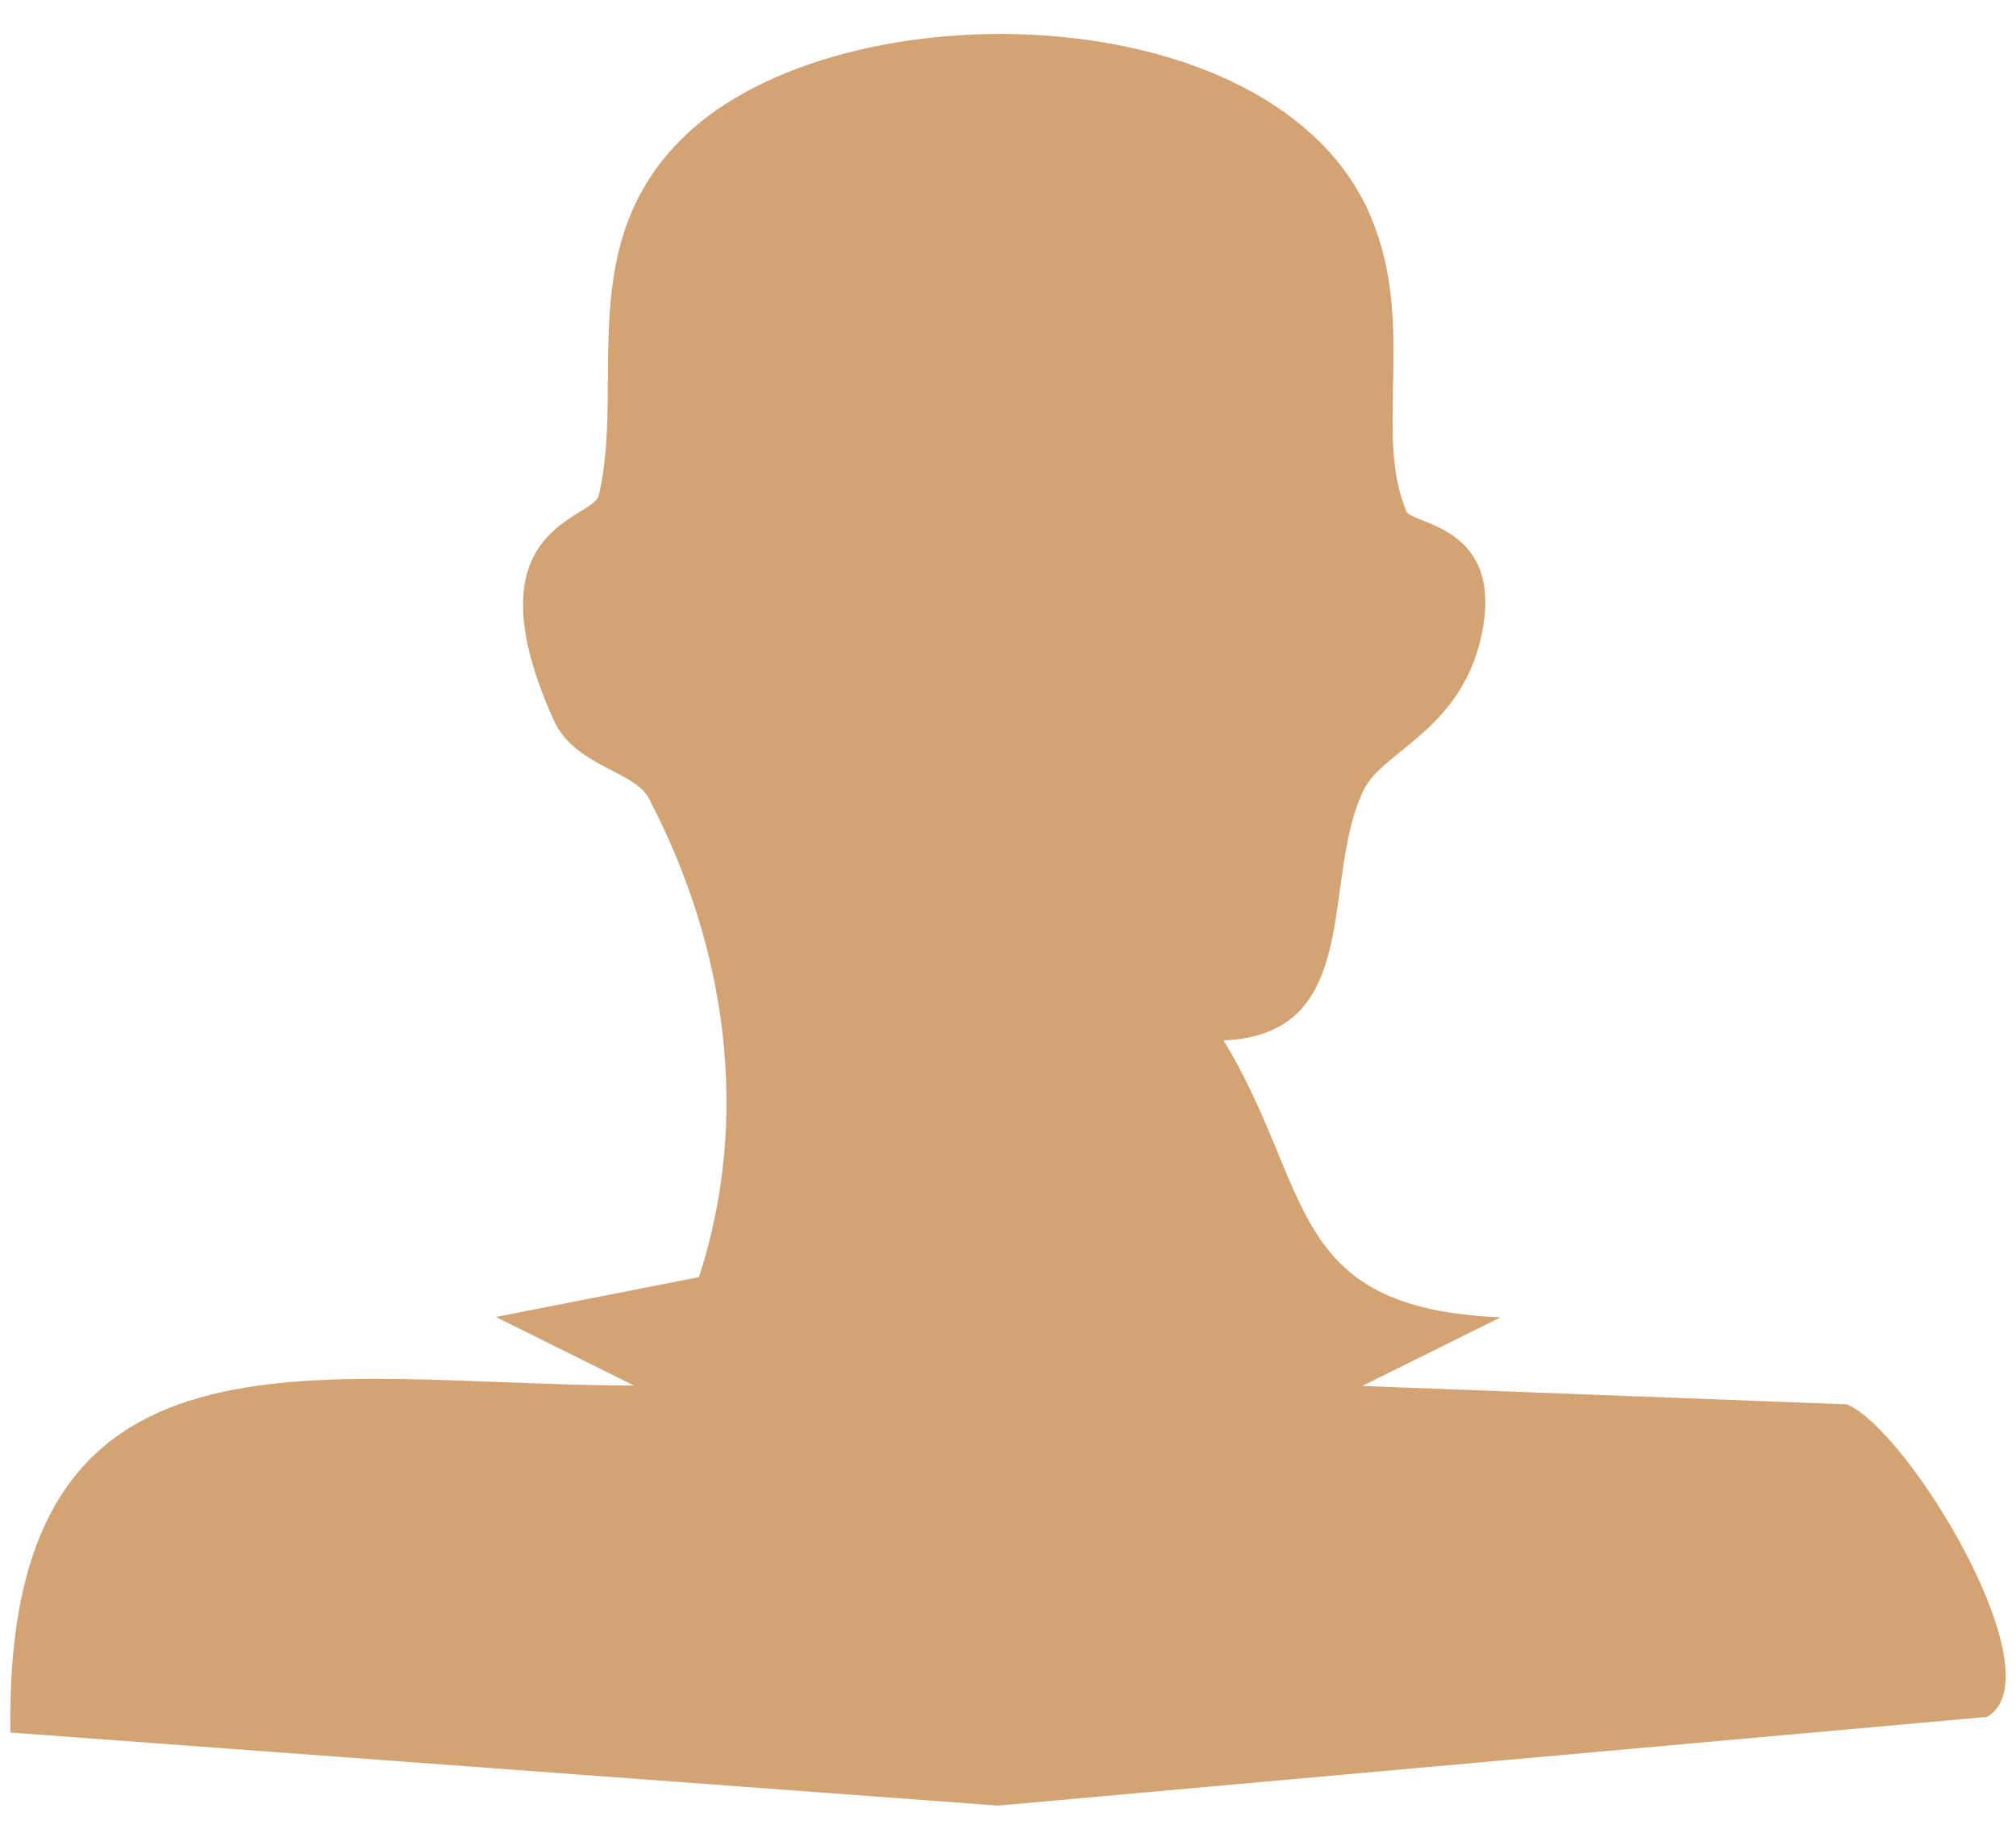
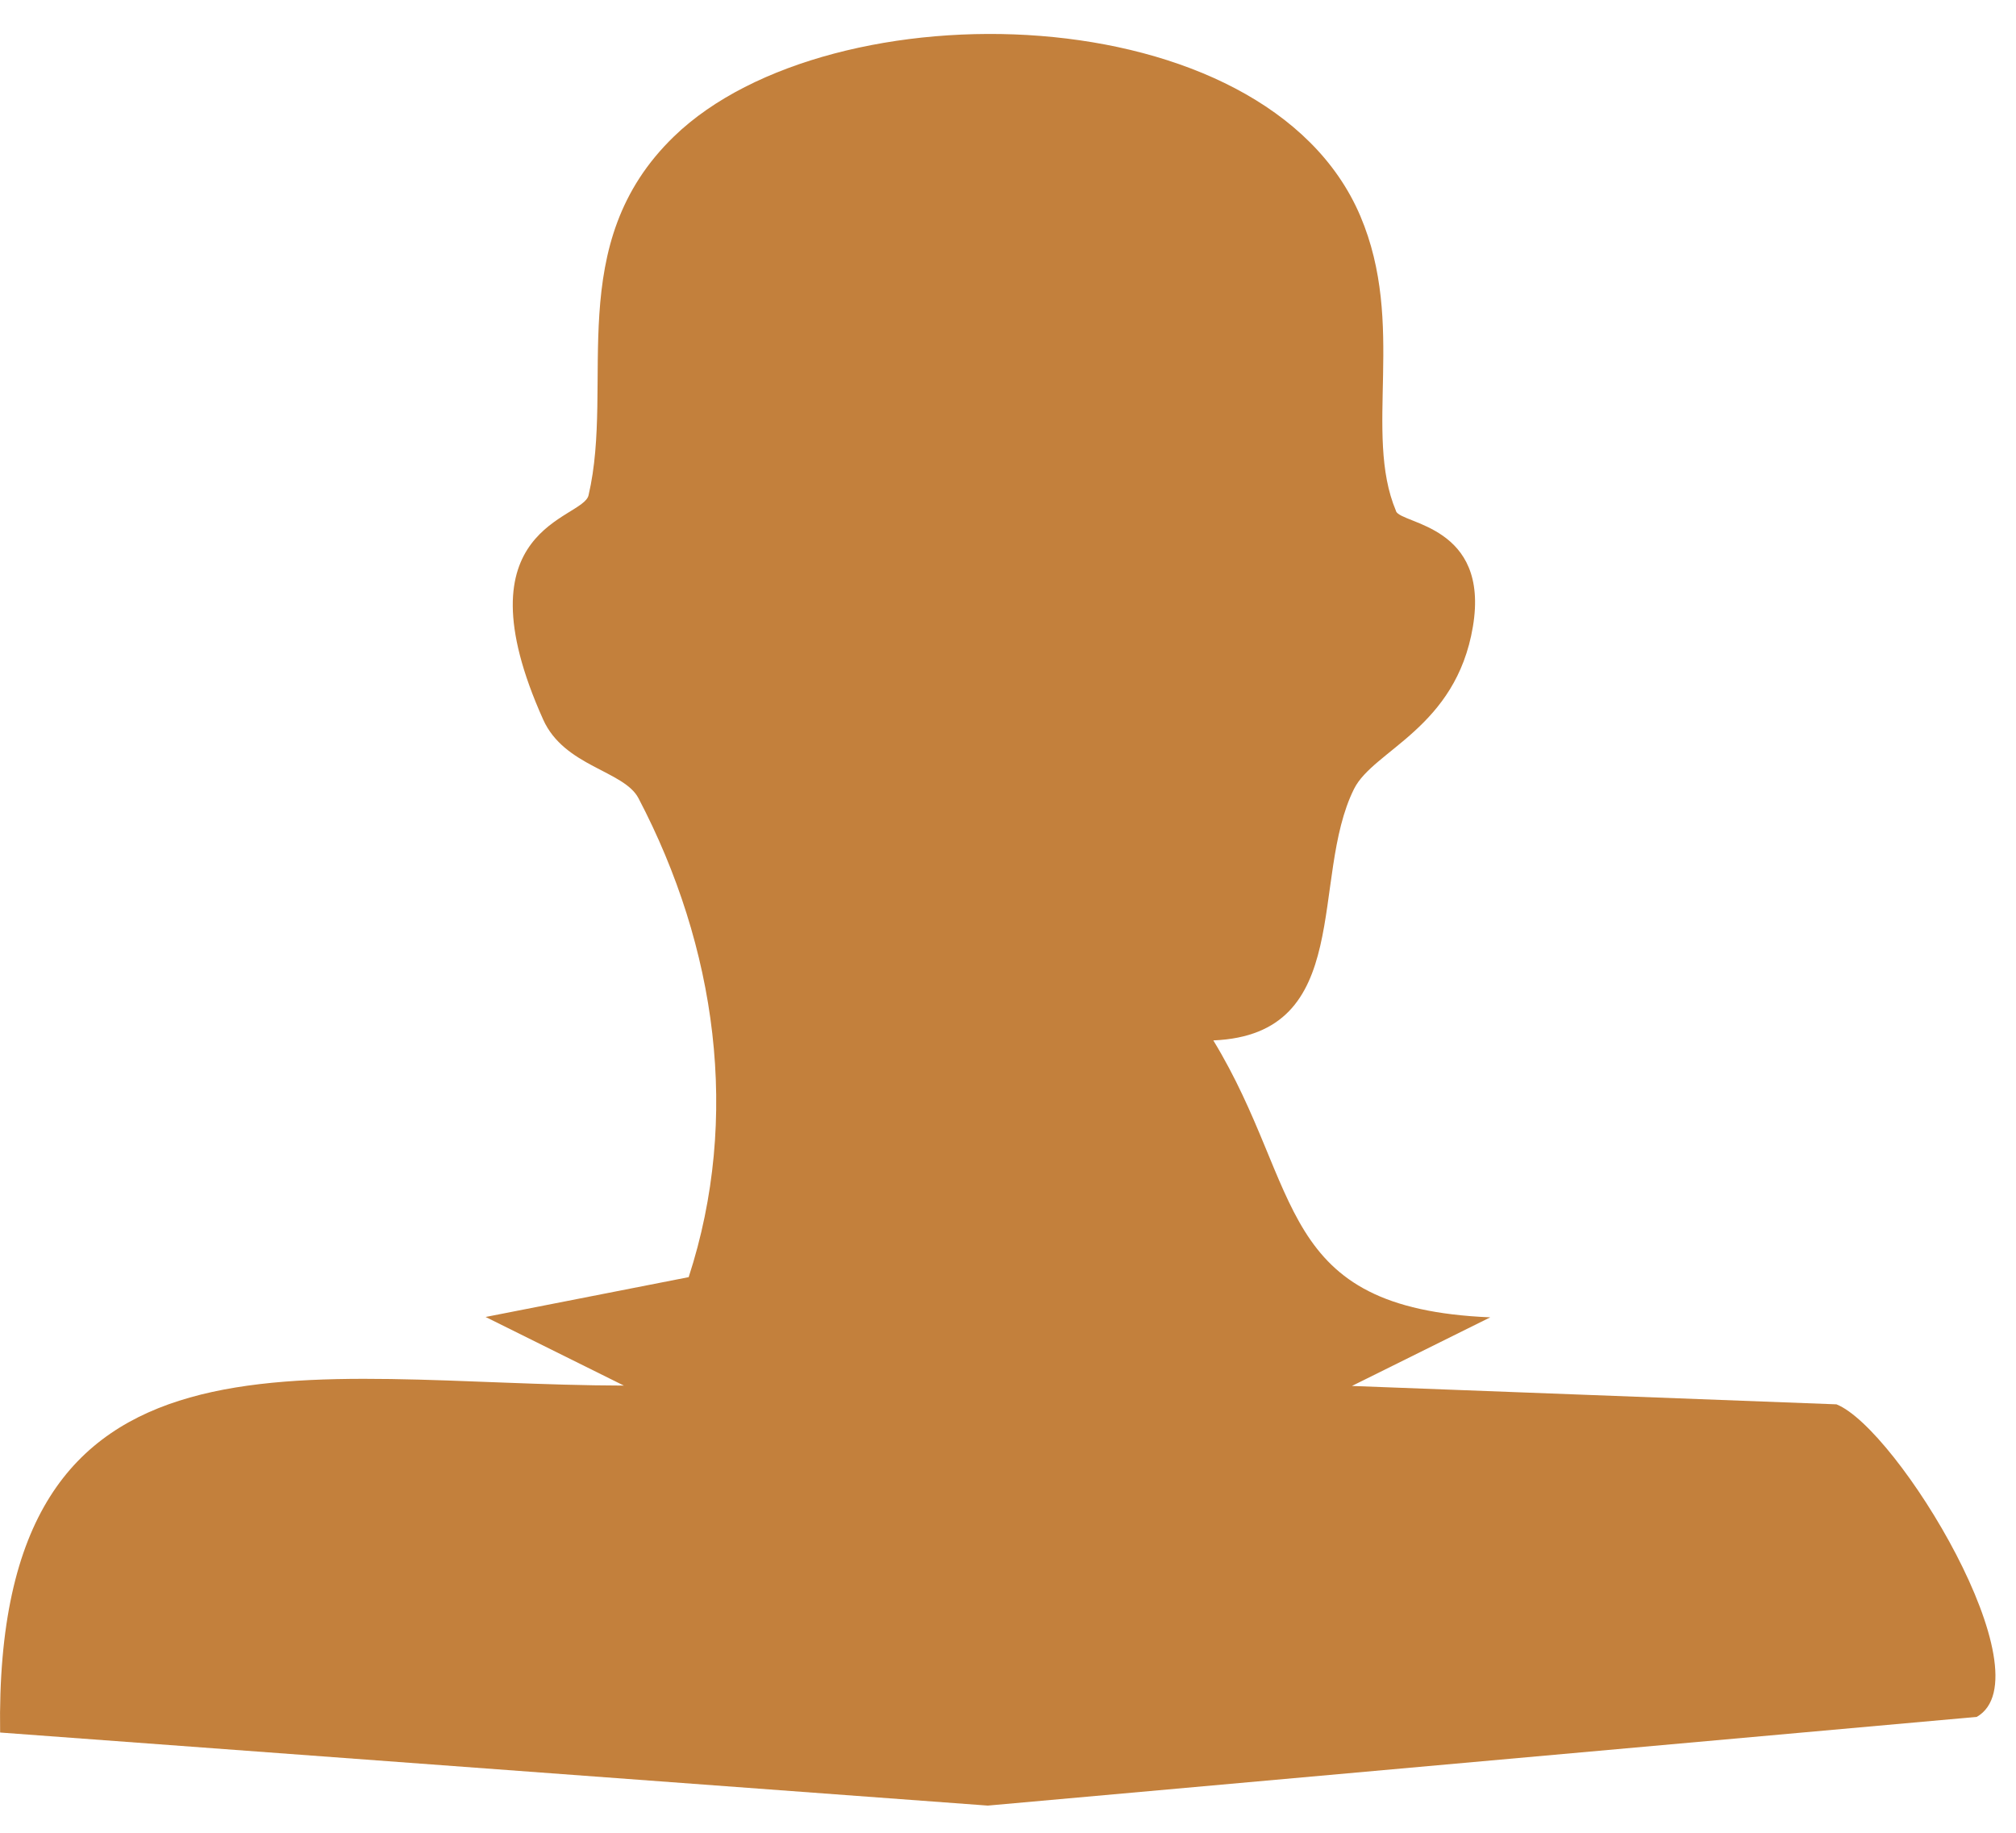
<svg xmlns="http://www.w3.org/2000/svg" width="33" height="30" viewBox="0 0 33 30" fill="none">
-   <path d="M23.019 8.368C23.11 8.584 24.556 8.595 24.278 10.257C24 11.919 22.65 12.277 22.332 12.912C21.601 14.376 22.355 16.934 20.029 17.03C21.51 19.464 21.028 21.415 24.562 21.563L22.298 22.686L30.229 22.987C31.227 23.384 33.689 27.434 32.526 28.103L16.337 29.555L0.17 28.359C0.062 21.319 5.156 22.669 10.38 22.68L8.117 21.557L11.441 20.905C12.292 18.29 11.895 15.499 10.619 13.065C10.38 12.611 9.405 12.549 9.059 11.778C7.635 8.607 9.711 8.51 9.802 8.107C10.233 6.264 9.376 3.995 11.203 2.231C13.767 -0.248 20.886 -0.106 22.434 3.535C23.189 5.311 22.48 7.086 23.019 8.363V8.368Z" fill="#D4A373" />
+   <path d="M22.851 8.368C22.942 8.584 24.388 8.595 24.11 10.257C23.832 11.919 22.482 12.277 22.165 12.912C21.433 14.376 22.187 16.934 19.861 17.03C21.342 19.464 20.86 21.415 24.394 21.563L22.13 22.686L30.061 22.987C31.059 23.384 33.521 27.434 32.358 28.103L16.169 29.555L0.002 28.359C-0.106 21.319 4.988 22.669 10.212 22.68L7.949 21.557L11.273 20.905C12.124 18.29 11.727 15.499 10.451 13.065C10.212 12.611 9.237 12.549 8.891 11.778C7.467 8.607 9.543 8.51 9.634 8.107C10.065 6.264 9.208 3.995 11.035 2.231C13.599 -0.248 20.718 -0.106 22.267 3.535C23.021 5.311 22.312 7.086 22.851 8.363V8.368Z" fill="#C3803C" />
</svg>
